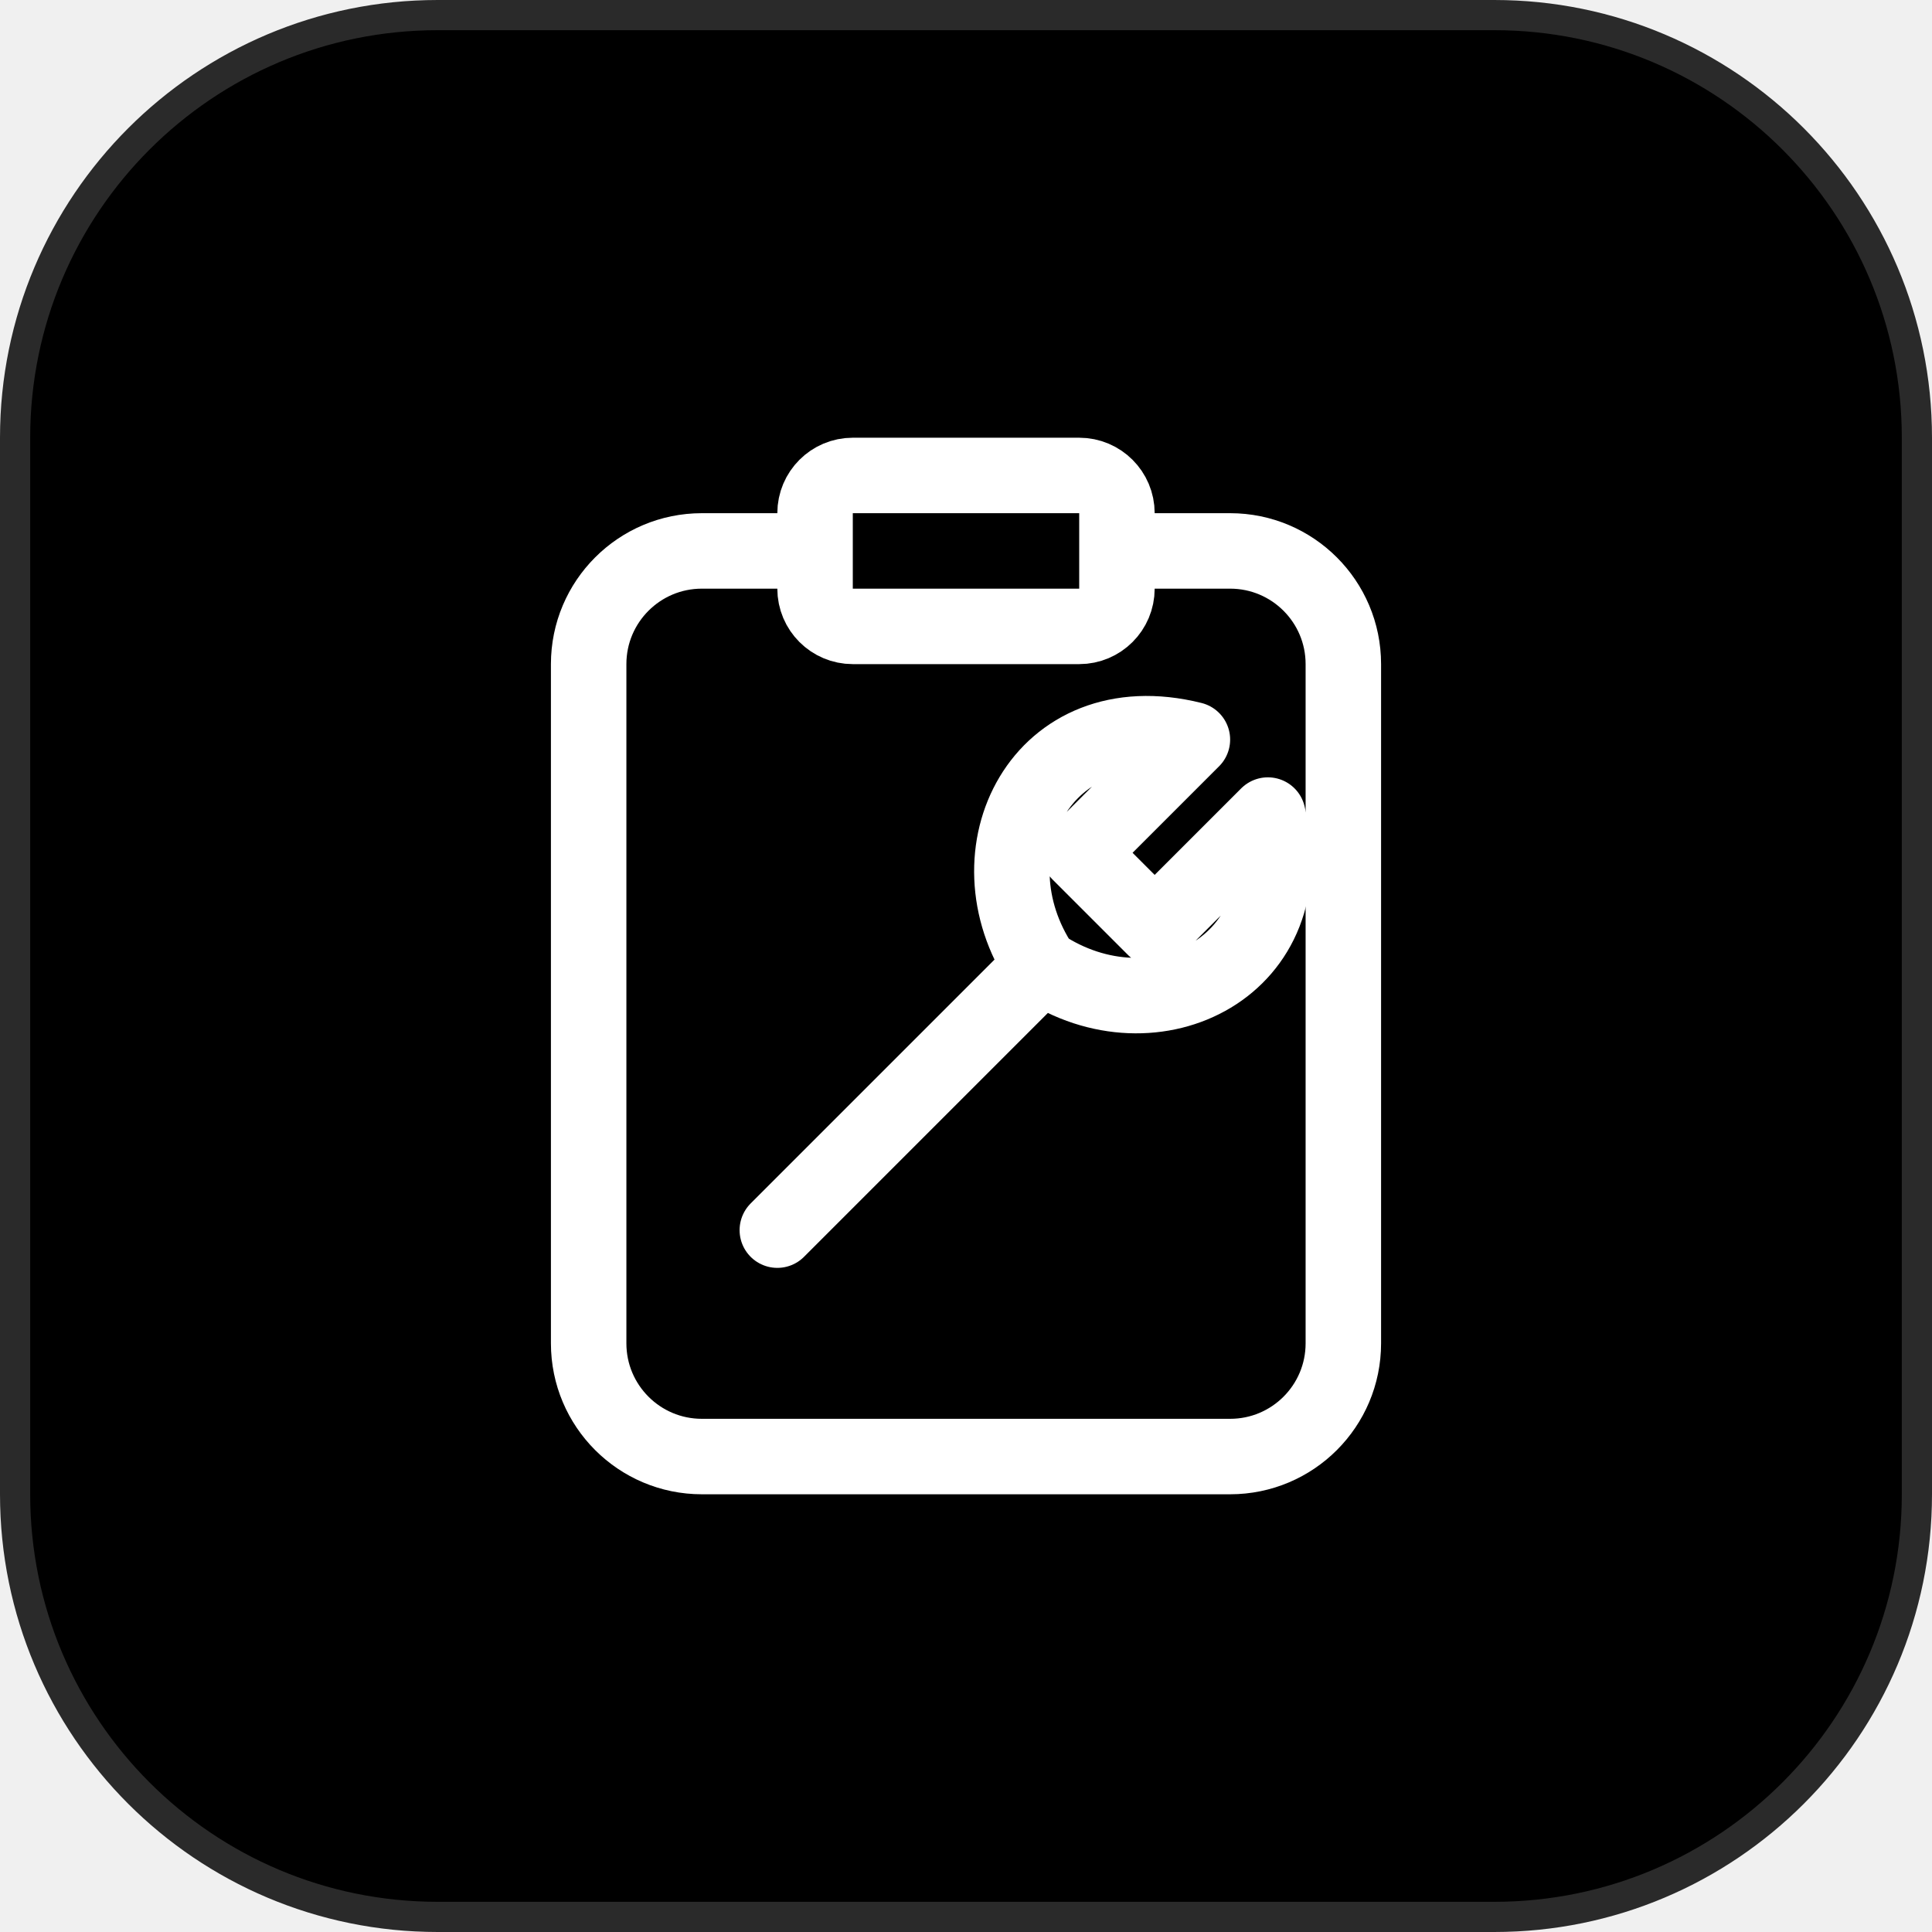
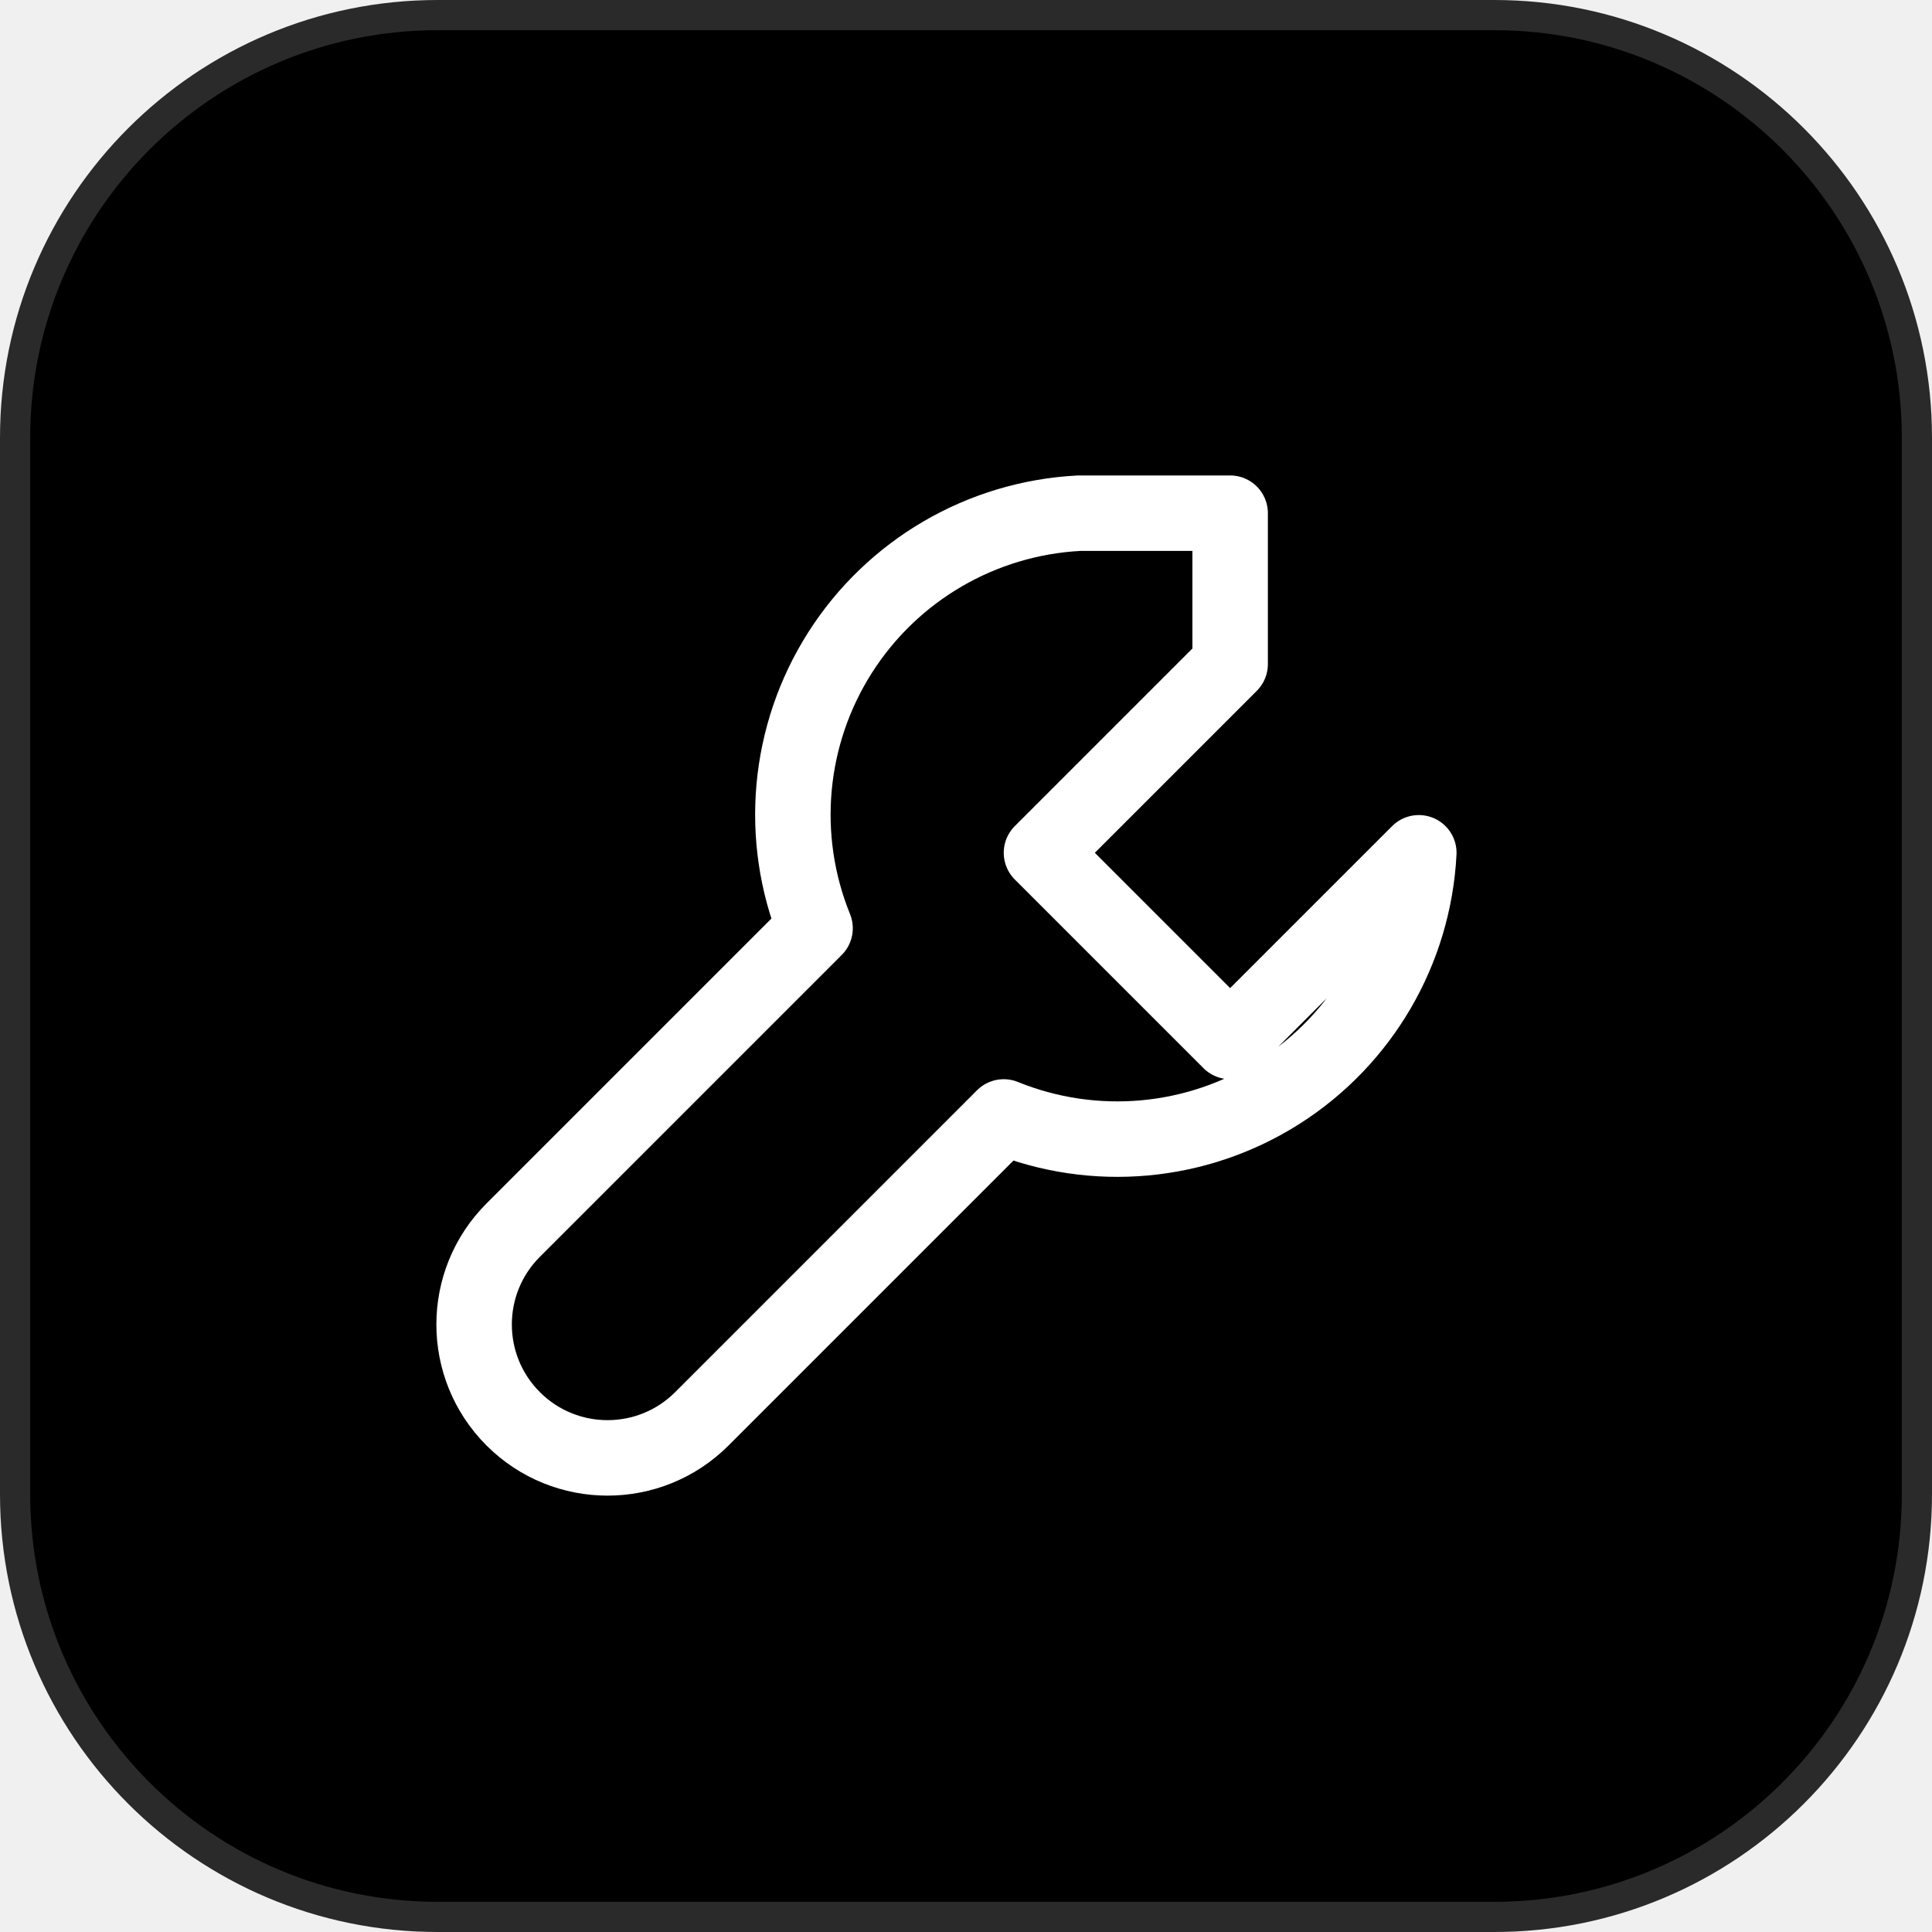
<svg xmlns="http://www.w3.org/2000/svg" width="128" height="128" viewBox="0 0 64 64" role="img" aria-label="Panday Fix">
  <rect x=".5" y=".5" width="63" height="63" rx="14" fill="#000" stroke="#2a2a2a" />
  <g transform="translate(12 12) scale(1.25)">
    <g fill="none" stroke="#fff" stroke-width="2" stroke-linecap="round" stroke-linejoin="round">
-       <rect x="6" y="5" width="20" height="24" rx="3" />
-       <rect x="12" y="3" width="8" height="4" rx="1" fill="#000" />
-       <path d="m11 23 7-7c-2-3 0-7 4-6l-3 3 2 2 3-3c1 4-3 6-6 4" />
+       <path d="M19 4a8 8 0 0 0-7 11L4 23a3.5 3.5 0 0 0 5 5l8-8a8 8 0 0 0 11-7l-5 5-5-5 5-5V4Z" />
    </g>
  </g>
</svg>
